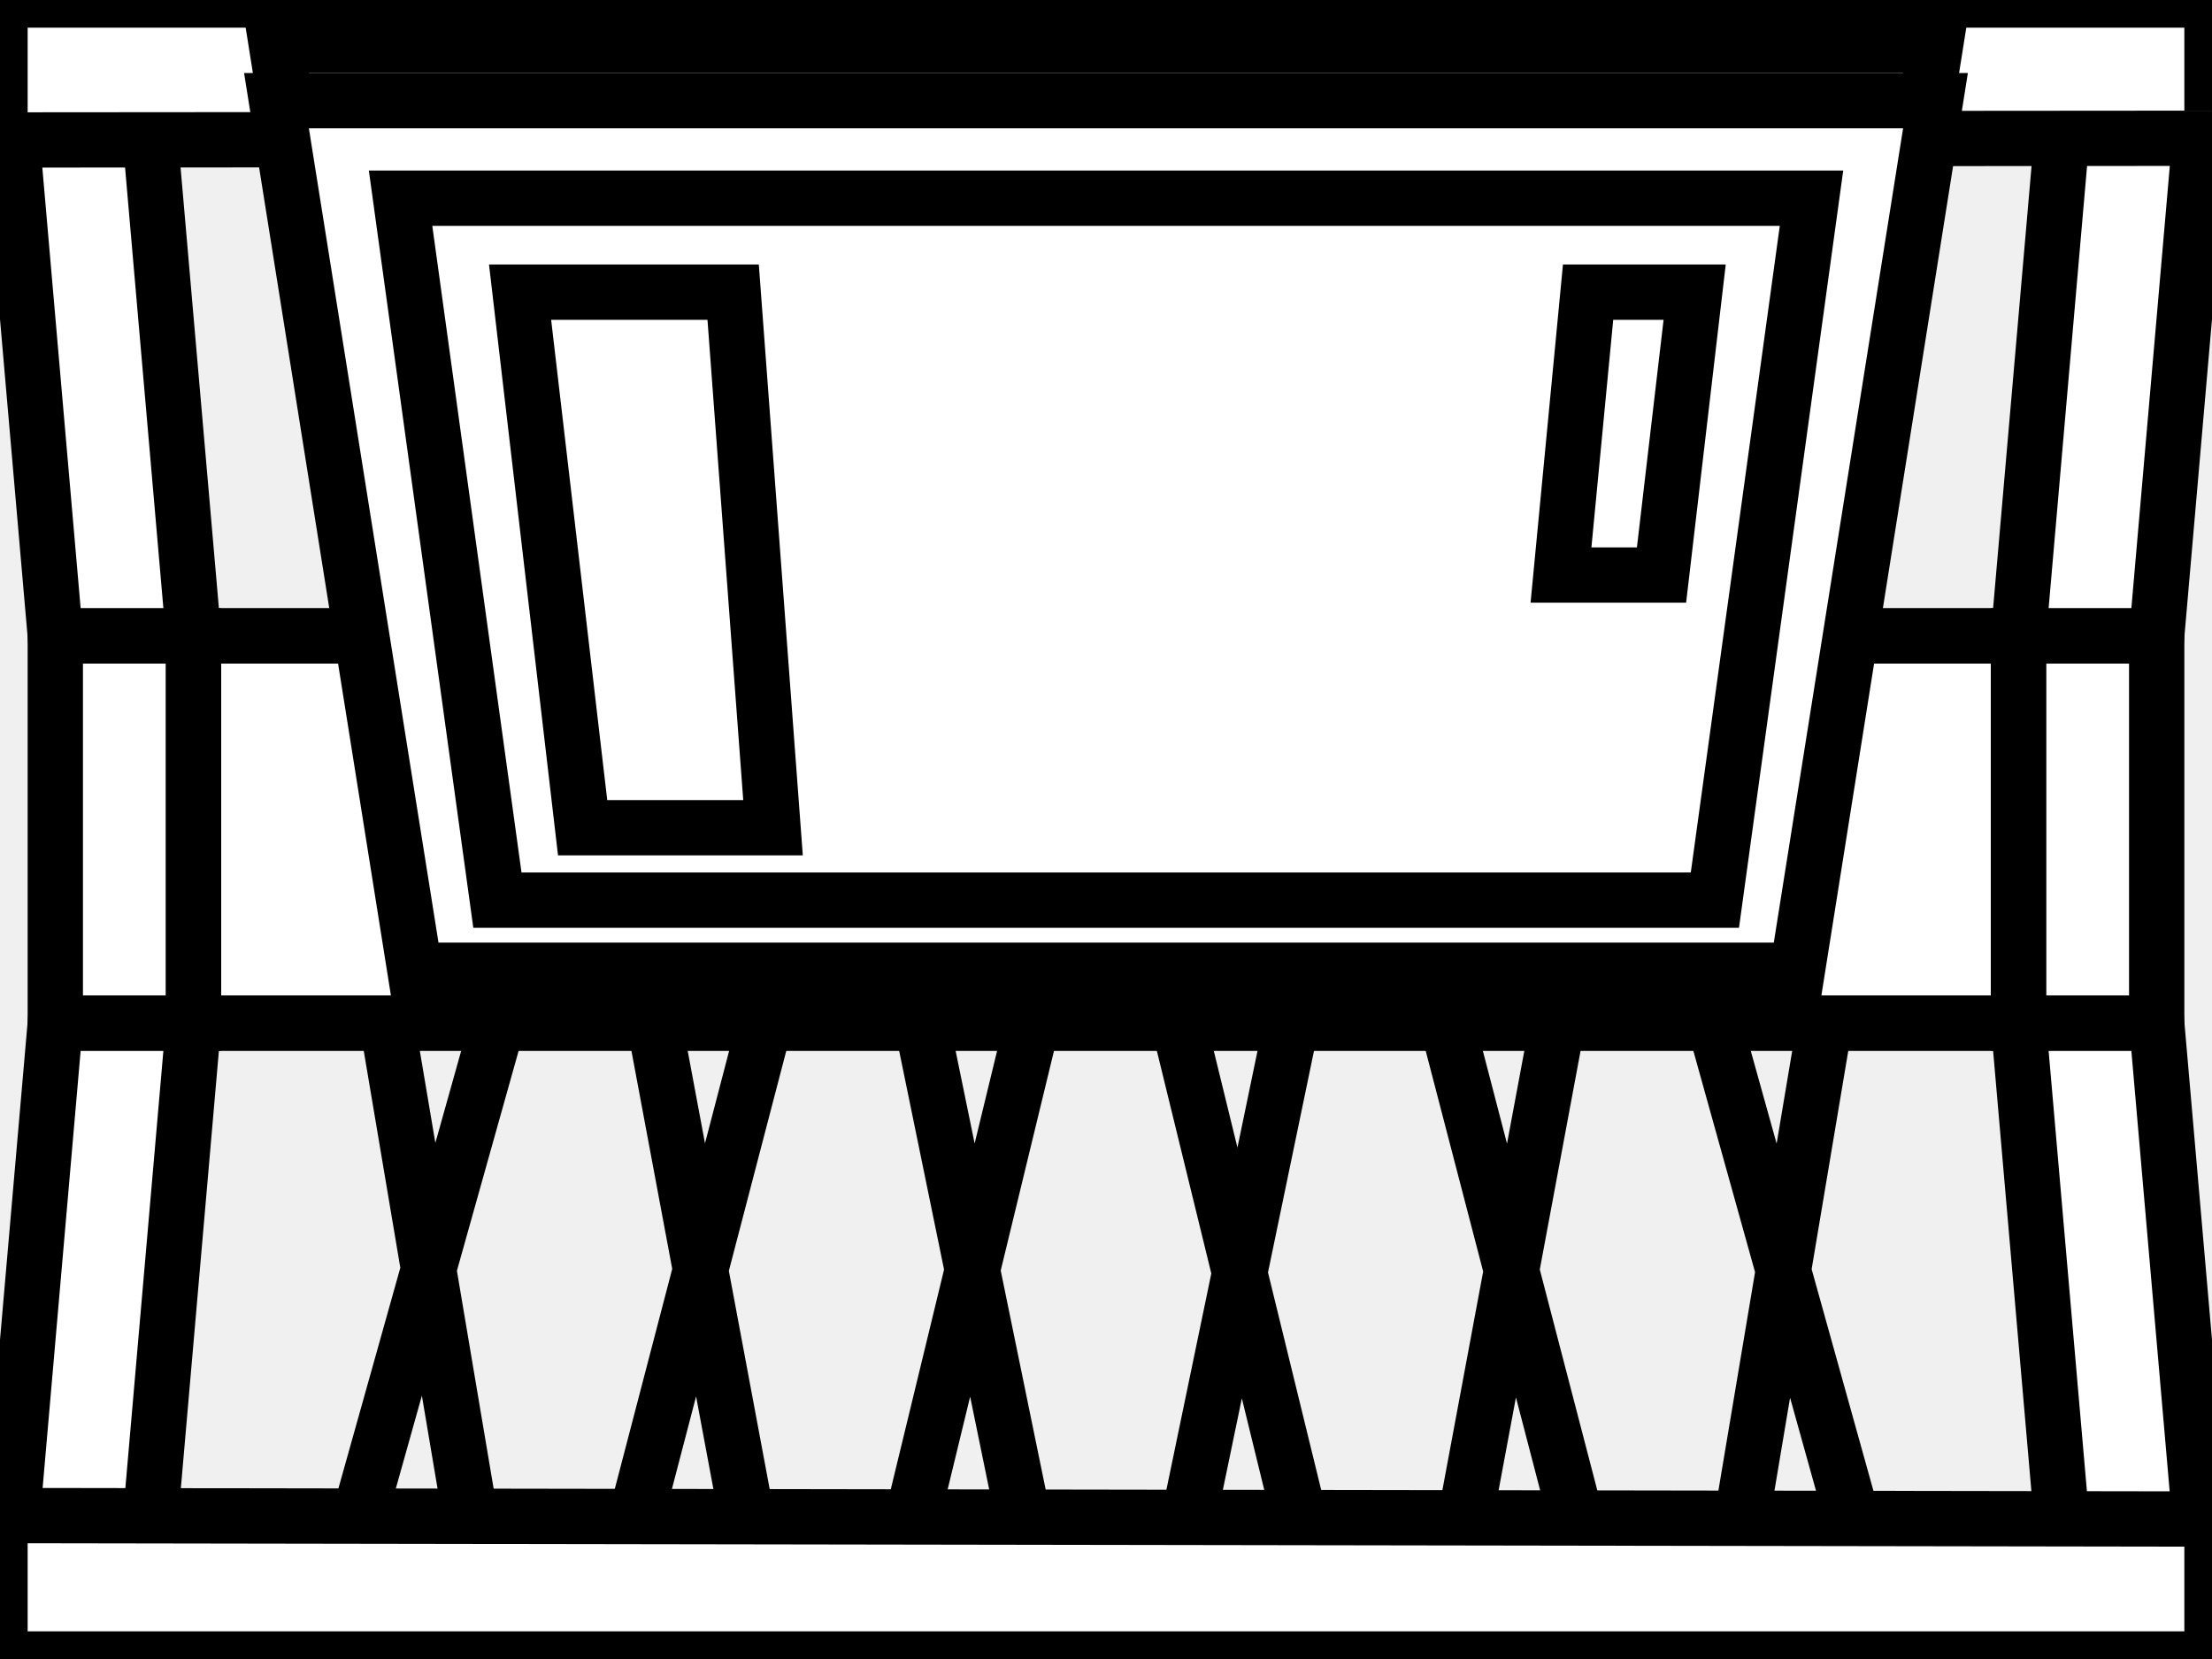
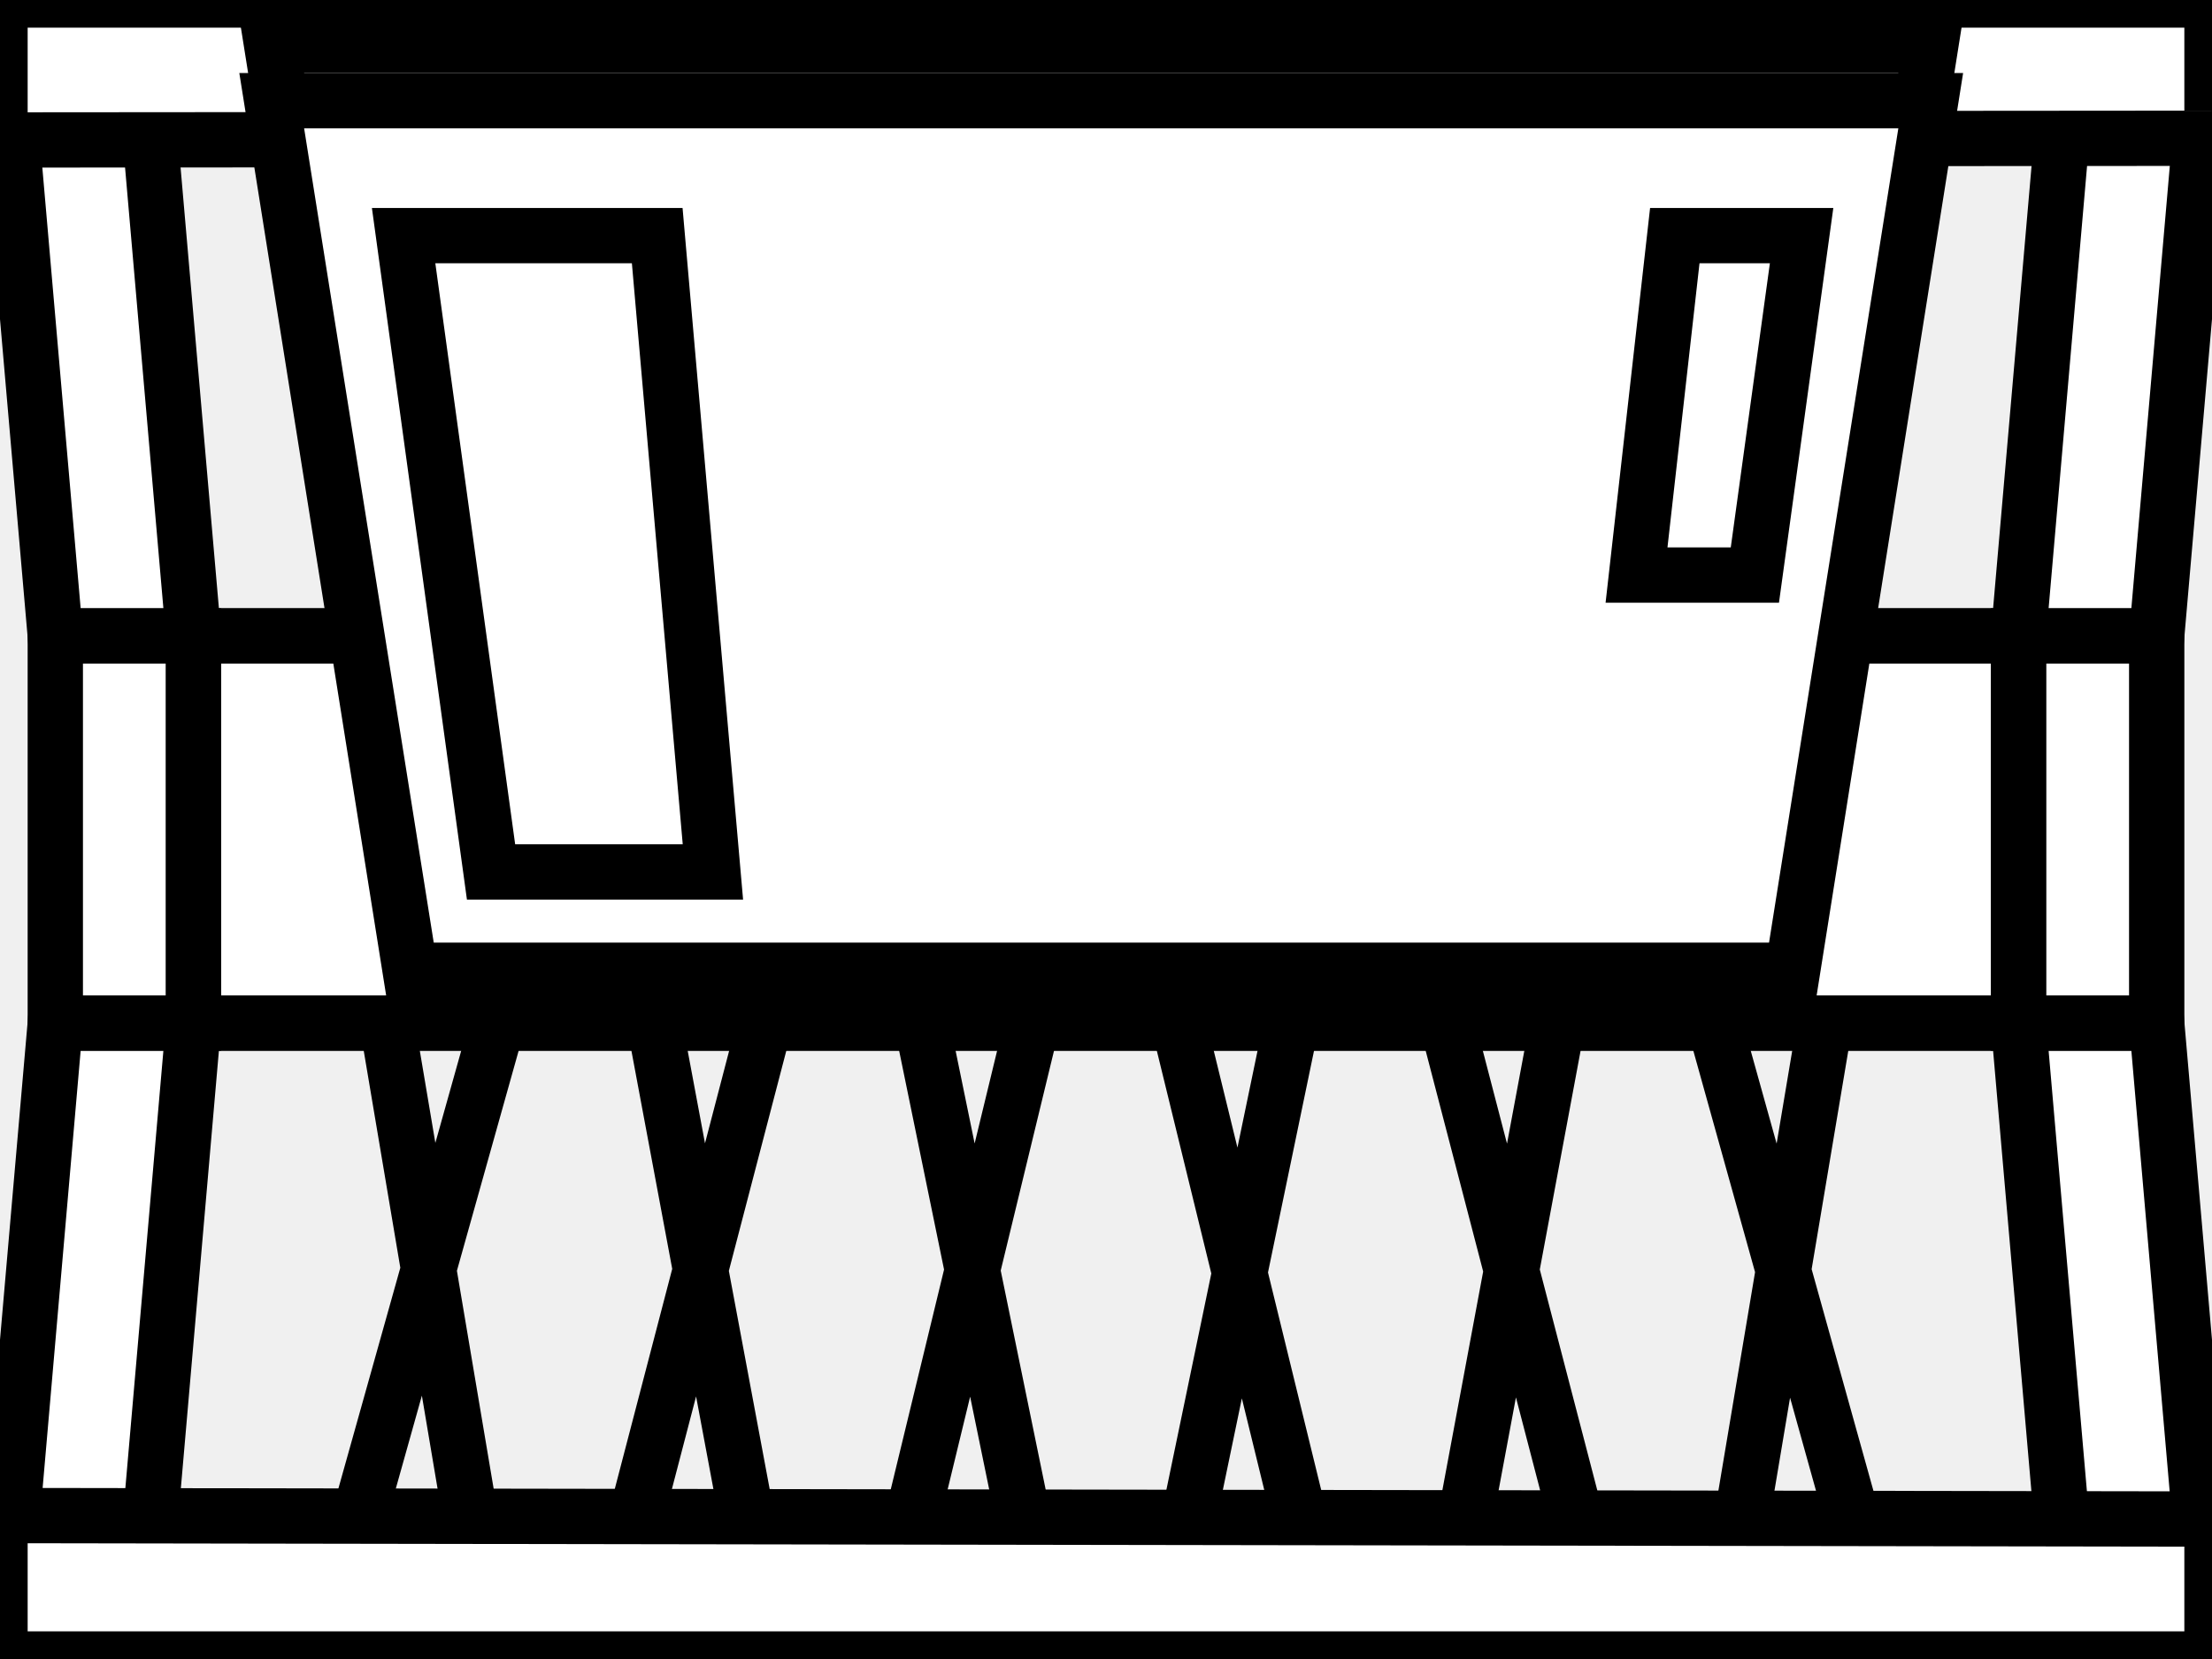
<svg xmlns="http://www.w3.org/2000/svg" stroke-width="1" viewBox="0 0 40 30" preserveAspectRatio="none" version="1.1" id="svg1" width="40" height="30" vector-effect="non-scaling-stroke">
  <defs id="defs1">
    </defs>
  <path style="display:inline;fill:#ffffff;fill-opacity:1;stroke:#000000;stroke-width:1;stroke-miterlimit:7.7;stroke-opacity:1;vector-effect:non-scaling-stroke" d="m 3.5,11.5 h 33" id="path10" stroke-width="1" vector-effect="non-scaling-stroke" />
  <path style="display:inline;fill:#ffffff;fill-opacity:1;stroke:#000000;stroke-width:1;stroke-miterlimit:7.7;stroke-opacity:1;vector-effect:non-scaling-stroke" d="m 3.5,18.5 h 33" id="path10-2" stroke-width="1" vector-effect="non-scaling-stroke" />
  <path id="rect2-6-2-8" style="display:inline;fill:#ffffff;stroke:#000000;stroke-width:1;stroke-miterlimit:7.7;stroke-opacity:1;vector-effect:non-scaling-stroke" d="M 3.5,18.5 2.5,30 H 0 L 1,18.5 Z" stroke-width="1" vector-effect="non-scaling-stroke" />
  <path id="rect2-6-2-8-2" style="display:inline;fill:#ffffff;stroke:#000000;stroke-width:1;stroke-miterlimit:7.7;stroke-opacity:1;vector-effect:non-scaling-stroke" d="M 2.5,1e-7 3.5,11.5 H 1 L 0,1e-7 Z" stroke-width="1" vector-effect="non-scaling-stroke" />
  <path id="rect2-6-2-8-29" style="display:inline;fill:#ffffff;stroke:#000000;stroke-width:1;stroke-miterlimit:7.7;stroke-opacity:1;vector-effect:non-scaling-stroke" d="m 3.5,11.5 v 7 H 1 v -7 z" stroke-width="1" vector-effect="non-scaling-stroke" />
  <path id="rect2-6-2-8-9" style="display:inline;fill:#ffffff;stroke:#000000;stroke-width:1;stroke-miterlimit:7.7;stroke-opacity:1;vector-effect:non-scaling-stroke" d="M 39,18.5 40,30 h -2.5 l -1,-11.5 z" stroke-width="1" vector-effect="non-scaling-stroke" />
  <path id="rect2-6-2-8-9-8" style="display:inline;fill:#ffffff;stroke:#000000;stroke-width:1;stroke-miterlimit:7.7;stroke-opacity:1;vector-effect:non-scaling-stroke" d="M 40,1e-7 39,11.5 H 36.5 L 37.5,1e-7 Z" stroke-width="1" vector-effect="non-scaling-stroke" />
  <path id="rect2-6-2-8-9-8-6" style="display:inline;fill:#ffffff;stroke:#000000;stroke-width:1;stroke-miterlimit:7.7;stroke-opacity:1;vector-effect:non-scaling-stroke" d="m 39,11.5 v 7 h -2.5 v -7 z" stroke-width="1" vector-effect="non-scaling-stroke" />
  <path id="rect2-6-2-8-9-8-6-3" style="display:inline;fill:#ffffff;stroke:#000000;stroke-width:1;stroke-miterlimit:7.7;stroke-opacity:1;vector-effect:non-scaling-stroke" d="m 36.5,11.5 v 7 h -33 v -7 z" stroke-width="1" vector-effect="non-scaling-stroke" />
  <path id="rect12" style="display:none;fill:#ffffff;fill-opacity:1;stroke:#000000;stroke-width:1;stroke-miterlimit:7.7;stroke-opacity:1;vector-effect:non-scaling-stroke" d="m 33,18.5 0.5,9 h -2 l -0.5,-9 z m -4.833,0 0.333,9 h -2 l -0.333,-9 z m -4.834,0 0.167,9 h -2 l -0.167,-9 z m -4.666,0 -0.167,9 h -2 l 0.167,-9 z m -4.834,0 -0.333,9 h -2 l 0.333,-9 z m -4.833,0 -0.5,9 h -2 l 0.5,-9 z" stroke-width="1" vector-effect="non-scaling-stroke" />
  <path id="rect2-6-2" style="display:inline;fill:#ffffff;stroke:#000000;stroke-width:1;stroke-miterlimit:7.7;stroke-opacity:1;vector-effect:non-scaling-stroke" d="M 0,27.406 40,27.469 40,30 H 0 Z" stroke-width="1" vector-effect="non-scaling-stroke" />
  <path id="rect2-6" style="display:inline;fill:#ffffff;stroke:#000000;stroke-width:1;stroke-miterlimit:7.7;stroke-opacity:1;vector-effect:non-scaling-stroke" d="M 0,0 H 40 L 40,2.5 0,2.531 Z" stroke-width="1" vector-effect="non-scaling-stroke" />
  <path vector-effect="non-scaling-stroke" stroke-width="1" id="path6-7" style="vector-effect:non-scaling-stroke;fill:none;stroke:#000000;stroke-width:1;stroke-linejoin:round;stroke-miterlimit:7.7;stroke-dasharray:none" d="m 30.998,11.462 2.498,-8.958 m -2,0.003 1.502,8.956 m -6.833,0 2.331,-8.951 m -2,0.003 1.669,8.948 m -6.832,-0.097 2.164,-8.846 m -2,0.003 1.836,8.843 m -6.668,0.097 1.834,-8.935 m -2,0.003 2.166,8.932 m -6.834,0 1.67,-8.927 m -2,0.001 2.33,8.926 m -6.833,0 1.504,-8.92 m -1.998,0.03 2.494,8.889" />
-   <g id="planner-fixed-1" style="display:inline">
-     <g id="g14-7" transform="rotate(-90,21.26088,30.00819)" style="display:inline" stroke-width="1" vector-effect="non-scaling-stroke">
+   <g id="planner-fixed-1" style="display:none">
+     <g id="g14-7" transform="rotate(-90,21.26088,30.00819)" style="display:none" stroke-width="1" vector-effect="non-scaling-stroke">
      <path id="rect14-4" style="vector-effect:non-scaling-stroke;fill:#ffffff;stroke:#000000;stroke-width:1;stroke-miterlimit:7.7" d="m 50.449,43.747 0,-30 -15.725,2.503 v 25 z" stroke-width="1" vector-effect="non-scaling-stroke" />
    </g>
-     <g id="g14" transform="rotate(-90,21.76097,30.50828)" style="display:inline" stroke-width="1" vector-effect="non-scaling-stroke">
+     <g id="g14" transform="rotate(-90,21.76097,30.50828)" style="display:none" stroke-width="1" vector-effect="non-scaling-stroke">
      <path id="rect14" style="vector-effect:non-scaling-stroke;fill:#ffffff;stroke:#000000;stroke-width:1;stroke-miterlimit:7.7" d="m 50.449,43.747 0,-30 -15.725,2.503 v 25 z" stroke-width="1" vector-effect="non-scaling-stroke" />
      <path id="rect14-2" style="vector-effect:non-scaling-stroke;fill:#ffffff;fill-opacity:1;stroke:#000000;stroke-width:1;stroke-miterlimit:7.7;stroke-dasharray:none;stroke-opacity:1" d="M 48.685,41.505 V 15.991 L 35.992,17.742 V 39.758 Z" stroke-width="1" vector-effect="non-scaling-stroke" />
      <path id="rect14-2-9" style="vector-effect:non-scaling-stroke;fill:none;fill-opacity:1;stroke:#000000;stroke-width:1;stroke-miterlimit:7.7;stroke-dasharray:none;stroke-opacity:1" d="m 46.986,22.005 v -3.853 l -9.685,1.131 v 3.443 z" stroke-width="1" vector-effect="non-scaling-stroke" />
      <path id="rect14-2-9-2" style="vector-effect:non-scaling-stroke;fill:none;fill-opacity:1;stroke:#000000;stroke-width:1;stroke-miterlimit:7.7;stroke-dasharray:none;stroke-opacity:1" d="m 46.986,39.392 v -1.927 l -5.115,-0.49 v 1.818 z" stroke-width="1" vector-effect="non-scaling-stroke" />
    </g>
  </g>
+   <g id="planner-fixed-12" style="display:inline" transform="translate(-0.08601,4.67e-4)">
+     <g id="g14-7-4" transform="rotate(-90,21.26088,30.00819)" style="display:inline" stroke-width="1" vector-effect="non-scaling-stroke">
+       <path id="rect14-4-5" style="vector-effect:non-scaling-stroke;fill:#ffffff;stroke:#000000;stroke-width:1;stroke-miterlimit:7.7" d="m 50.449,43.747 0,-30 -15.725,2.503 v 25 z" stroke-width="1" vector-effect="non-scaling-stroke" />
+     </g>
+     <g id="g14-5" transform="rotate(-90,21.76097,30.50828)" style="display:inline" stroke-width="1" vector-effect="non-scaling-stroke">
+       <path id="rect14-1" style="vector-effect:non-scaling-stroke;fill:#ffffff;stroke:#000000;stroke-width:1;stroke-miterlimit:7.7" d="m 50.449,43.747 0,-30 -15.725,2.503 v 25 z" stroke-width="1" vector-effect="non-scaling-stroke" />
+       <path id="rect14-2-7" style="display:none;vector-effect:non-scaling-stroke;fill:#ffffff;fill-opacity:1;stroke:#000000;stroke-width:1;stroke-miterlimit:7.7;stroke-dasharray:none;stroke-opacity:1" d="M 48.685,41.505 V 15.991 L 35.992,17.742 V 39.758 Z" stroke-width="1" vector-effect="non-scaling-stroke" />
+       <path id="rect14-2-9-1" style="vector-effect:non-scaling-stroke;fill:none;fill-opacity:1;stroke:#000000;stroke-width:1;stroke-miterlimit:7.7;stroke-dasharray:none;stroke-opacity:1" d="m 48.009,20.718 v -4.586 l -11.507,1.581 0,4.012 z" stroke-width="1" vector-effect="non-scaling-stroke" />
+       <path id="rect14-2-9-2-1" style="vector-effect:non-scaling-stroke;fill:none;fill-opacity:1;stroke:#000000;stroke-width:1;stroke-miterlimit:7.7;stroke-dasharray:none;stroke-opacity:1" d="m 48.009,41.412 v -2.293 l -6.138,-0.692 v 2.14 z" stroke-width="1" vector-effect="non-scaling-stroke" />
+     </g>
+   </g>
  <path vector-effect="non-scaling-stroke" stroke-width="1" id="path6" style="vector-effect:non-scaling-stroke;fill:none;stroke:#000000;stroke-width:1;stroke-linejoin:round;stroke-miterlimit:7.7;stroke-dasharray:none" d="m 31,18.5 2.498,8.958 M 31.497,27.456 33,18.5 m -6.833,0 2.331,8.951 M 26.498,27.448 28.167,18.5 m -6.832,0.097 2.164,8.846 m -2,-0.003 1.836,-8.843 M 16.667,18.5 18.501,27.435 M 16.501,27.432 18.667,18.5 m -6.834,0 1.67,8.927 m -2,-0.001 2.33,-8.926 m -6.833,0 1.504,8.92 M 6.506,27.389 9,18.5" />
</svg>
